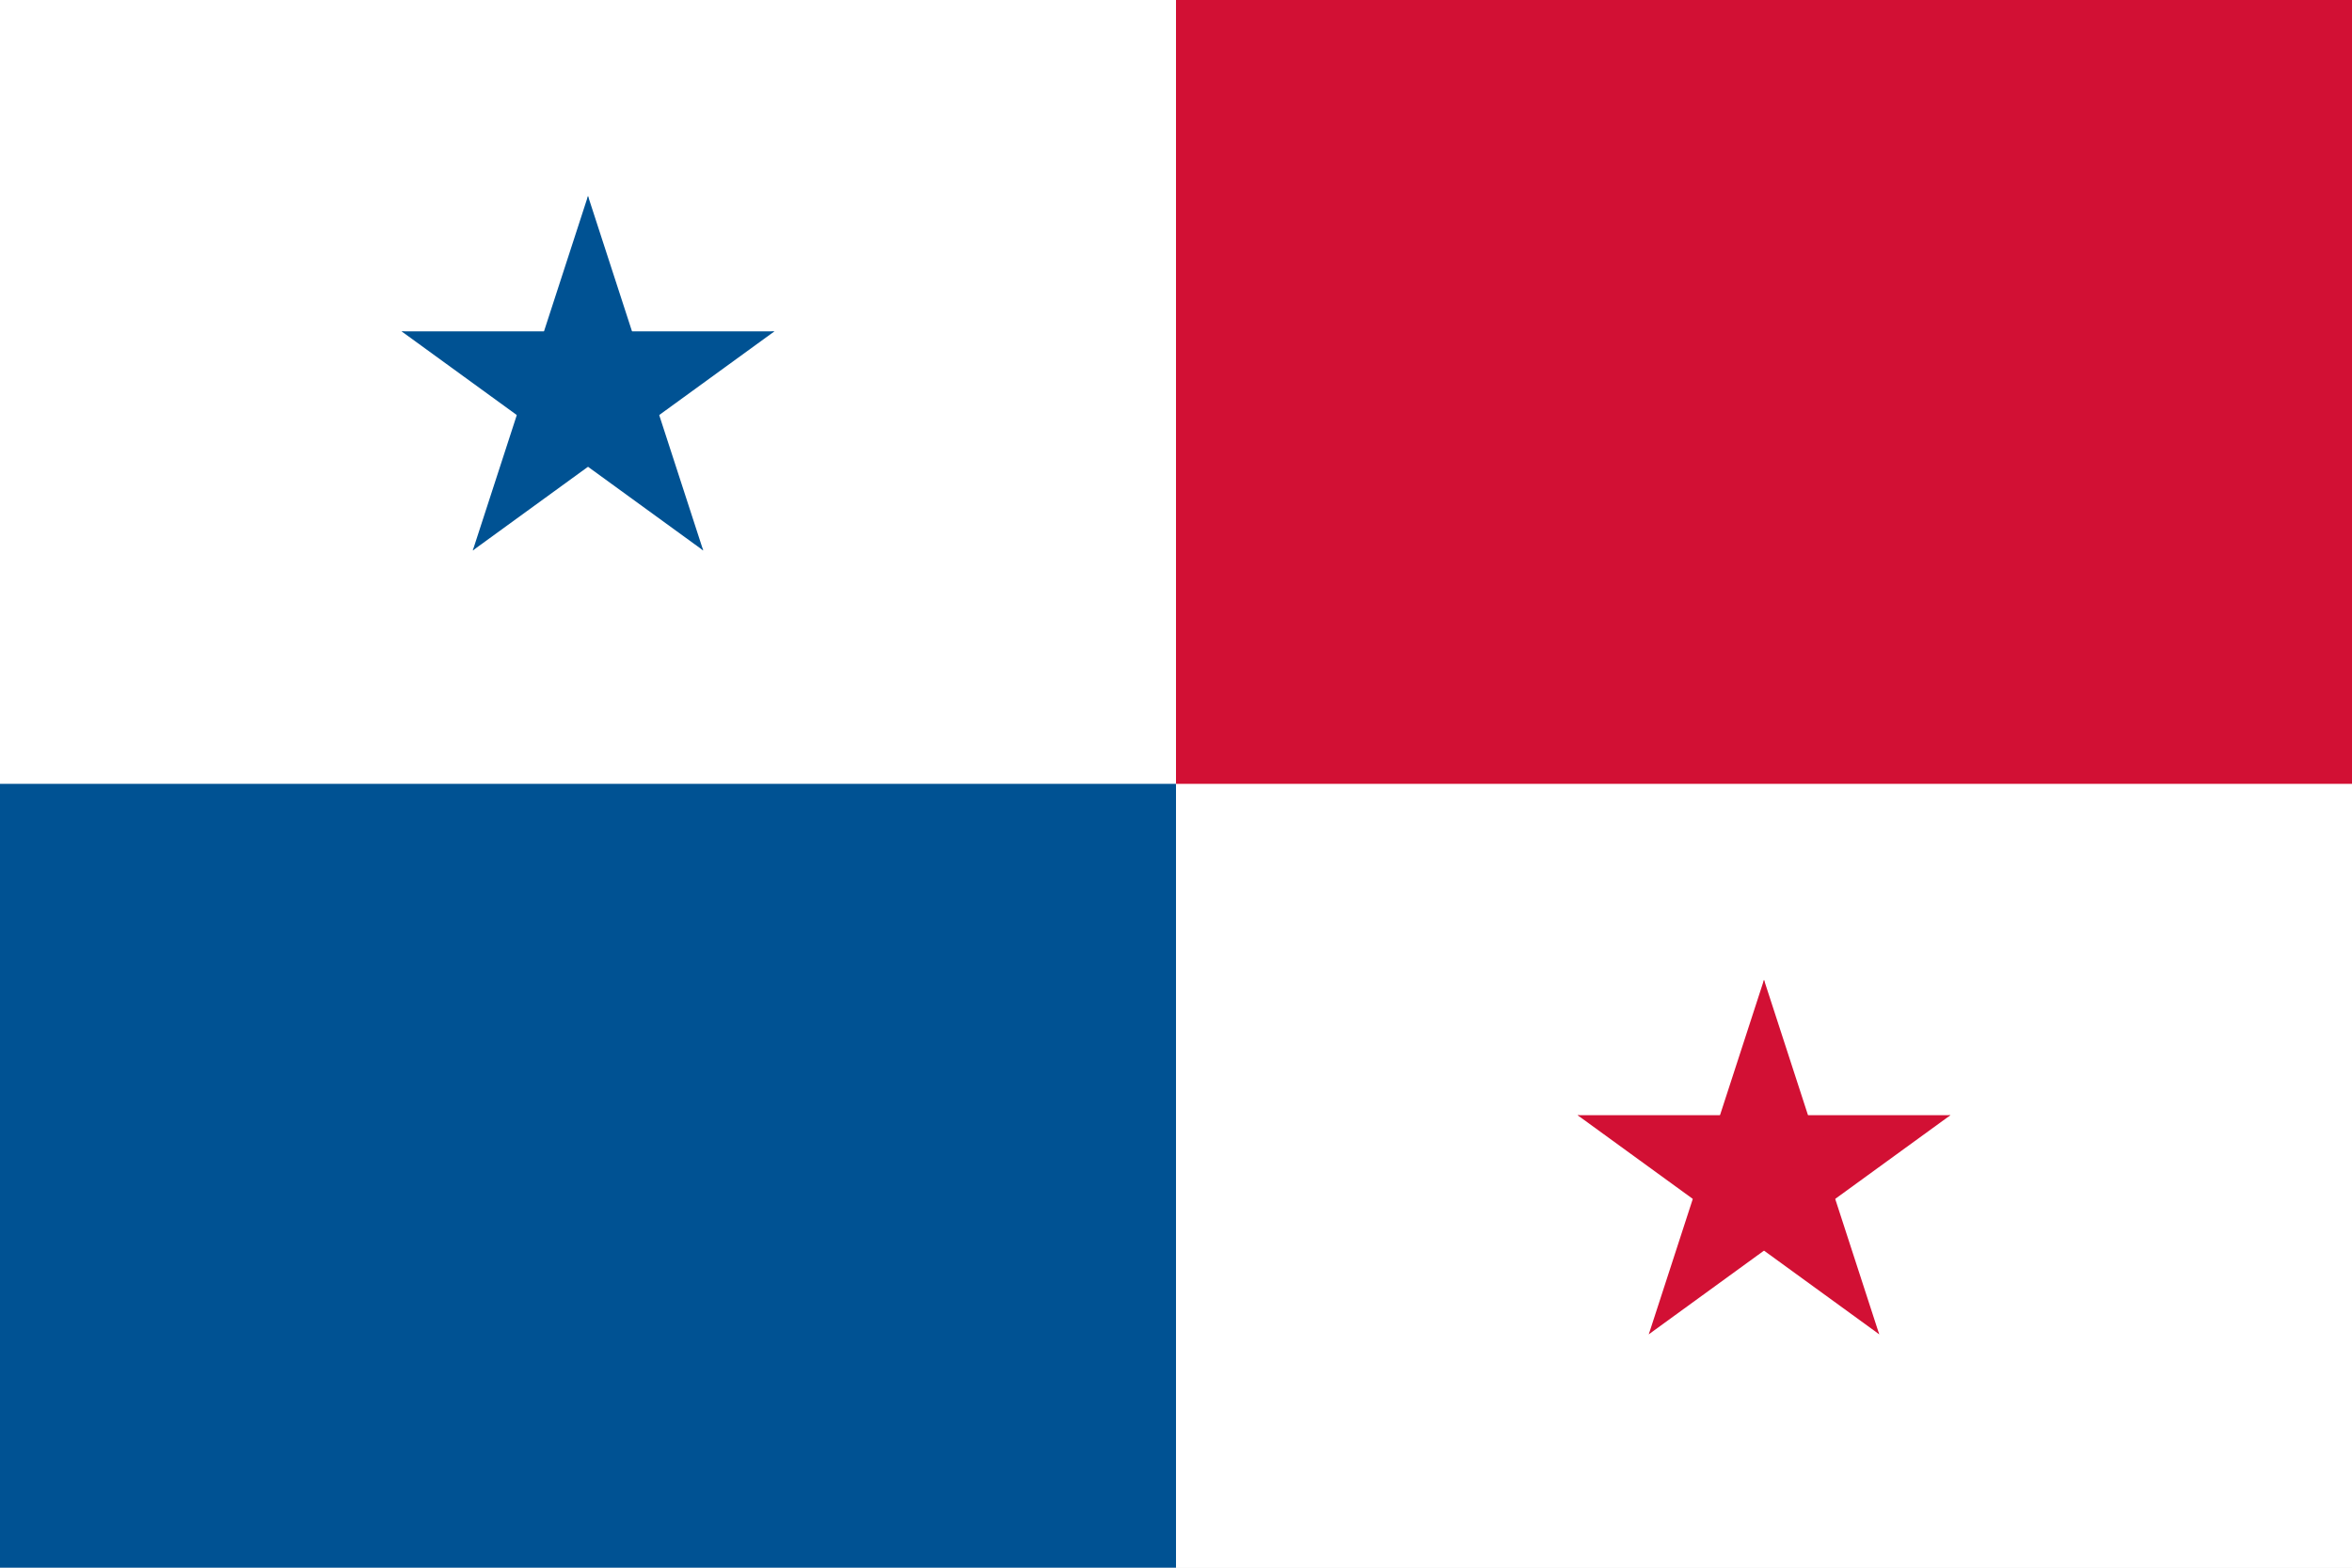
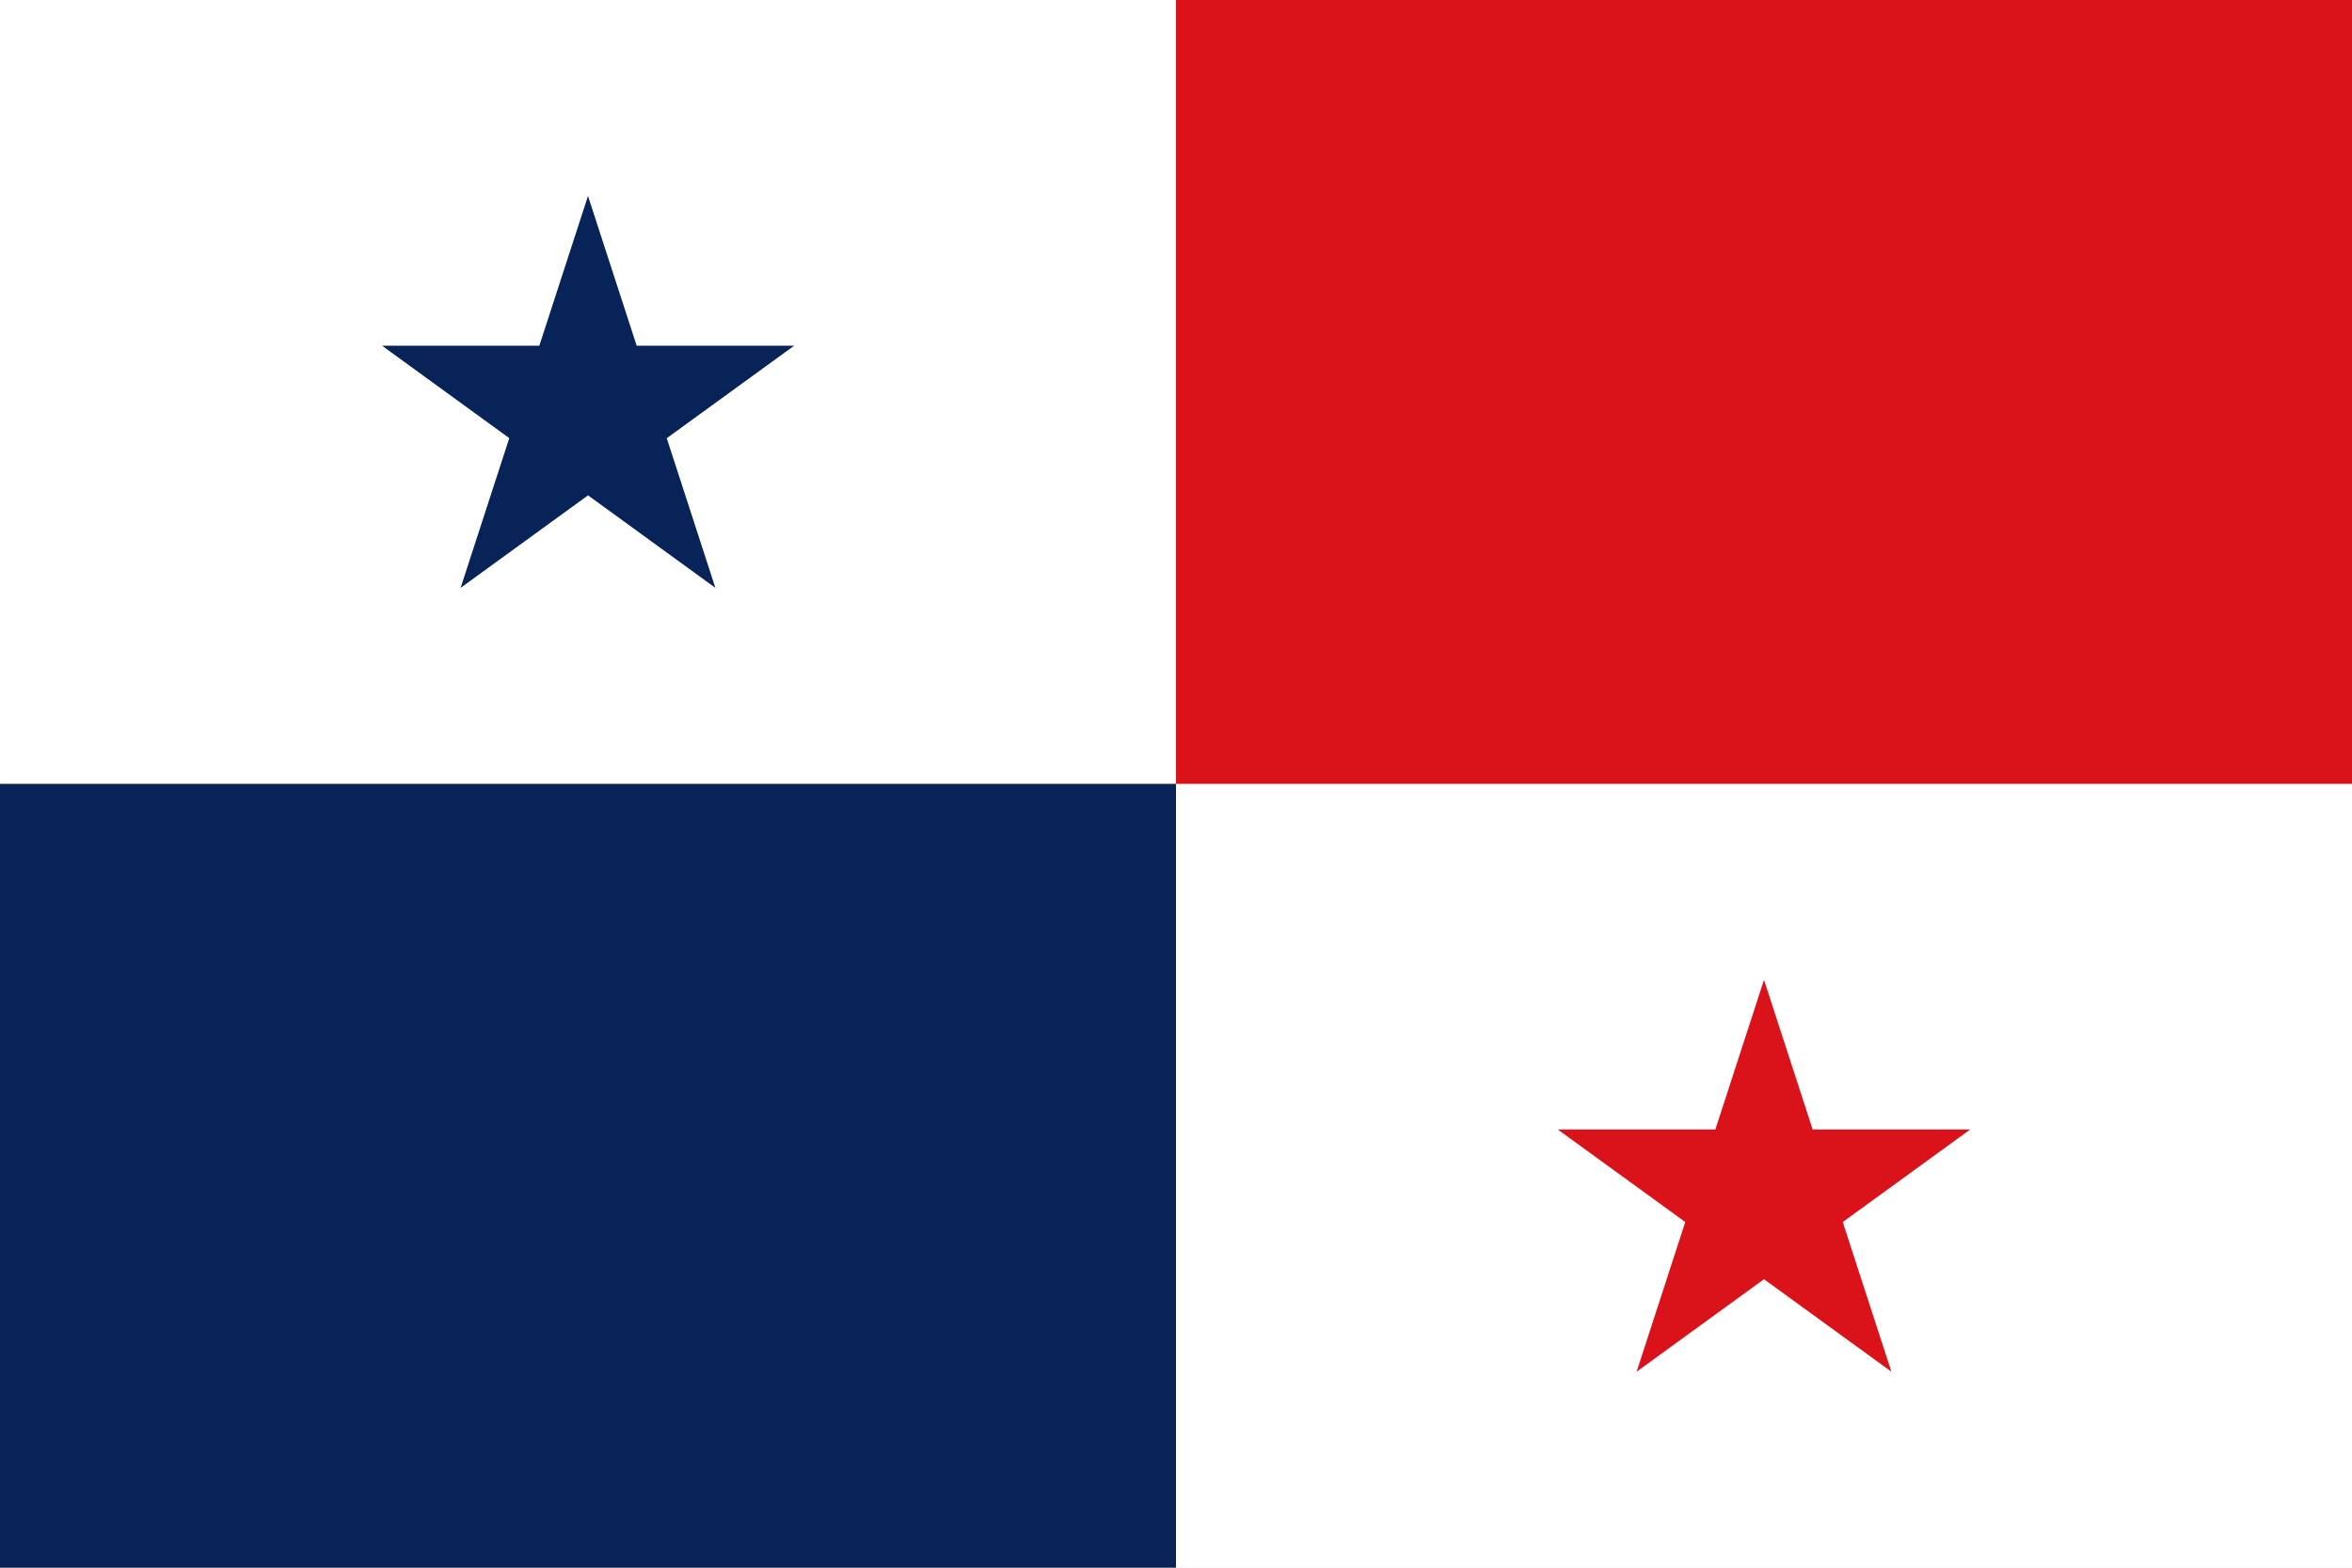
- <svg xmlns="http://www.w3.org/2000/svg" xmlns:xlink="http://www.w3.org/1999/xlink" width="375" height="250" viewBox="0 0 36 24">
-   <path fill="#fff" d="M0 0h36v24H0z" />
-   <g fill="#005293">
-     <g id="c" transform="translate(9 6)">
-       <g id="b">
-         <path id="a" d="M0-3v3h1.5z" transform="rotate(18 0 -3)" />
-         <use xlink:href="#a" transform="scale(-1 1)" />
-       </g>
-       <use xlink:href="#b" transform="rotate(72)" />
-       <use xlink:href="#b" transform="rotate(144)" />
-       <use xlink:href="#b" transform="rotate(216)" />
-       <use xlink:href="#b" transform="rotate(288)" />
-     </g>
-     <path d="M0 12h18v12H0z" />
-   </g>
-   <g fill="#d21034">
-     <path d="M18 0h18v12H18z" />
-     <use xlink:href="#c" x="18" y="12" />
-   </g>
+ <svg xmlns="http://www.w3.org/2000/svg" width="375" height="250" viewBox="0 0 12 8">
+   <path fill="#fff" d="M0 4V0h6l6 4v4H6z" />
+   <path fill="#da121a" d="M6 0h6v4H6zm3 5 .65 2-1.702-1.236h2.104L8.35 7z" />
+   <path fill="#072357" d="M0 4h6v4H0zm3-3 .65 2-1.701-1.236h2.103L2.35 3z" />
</svg>
